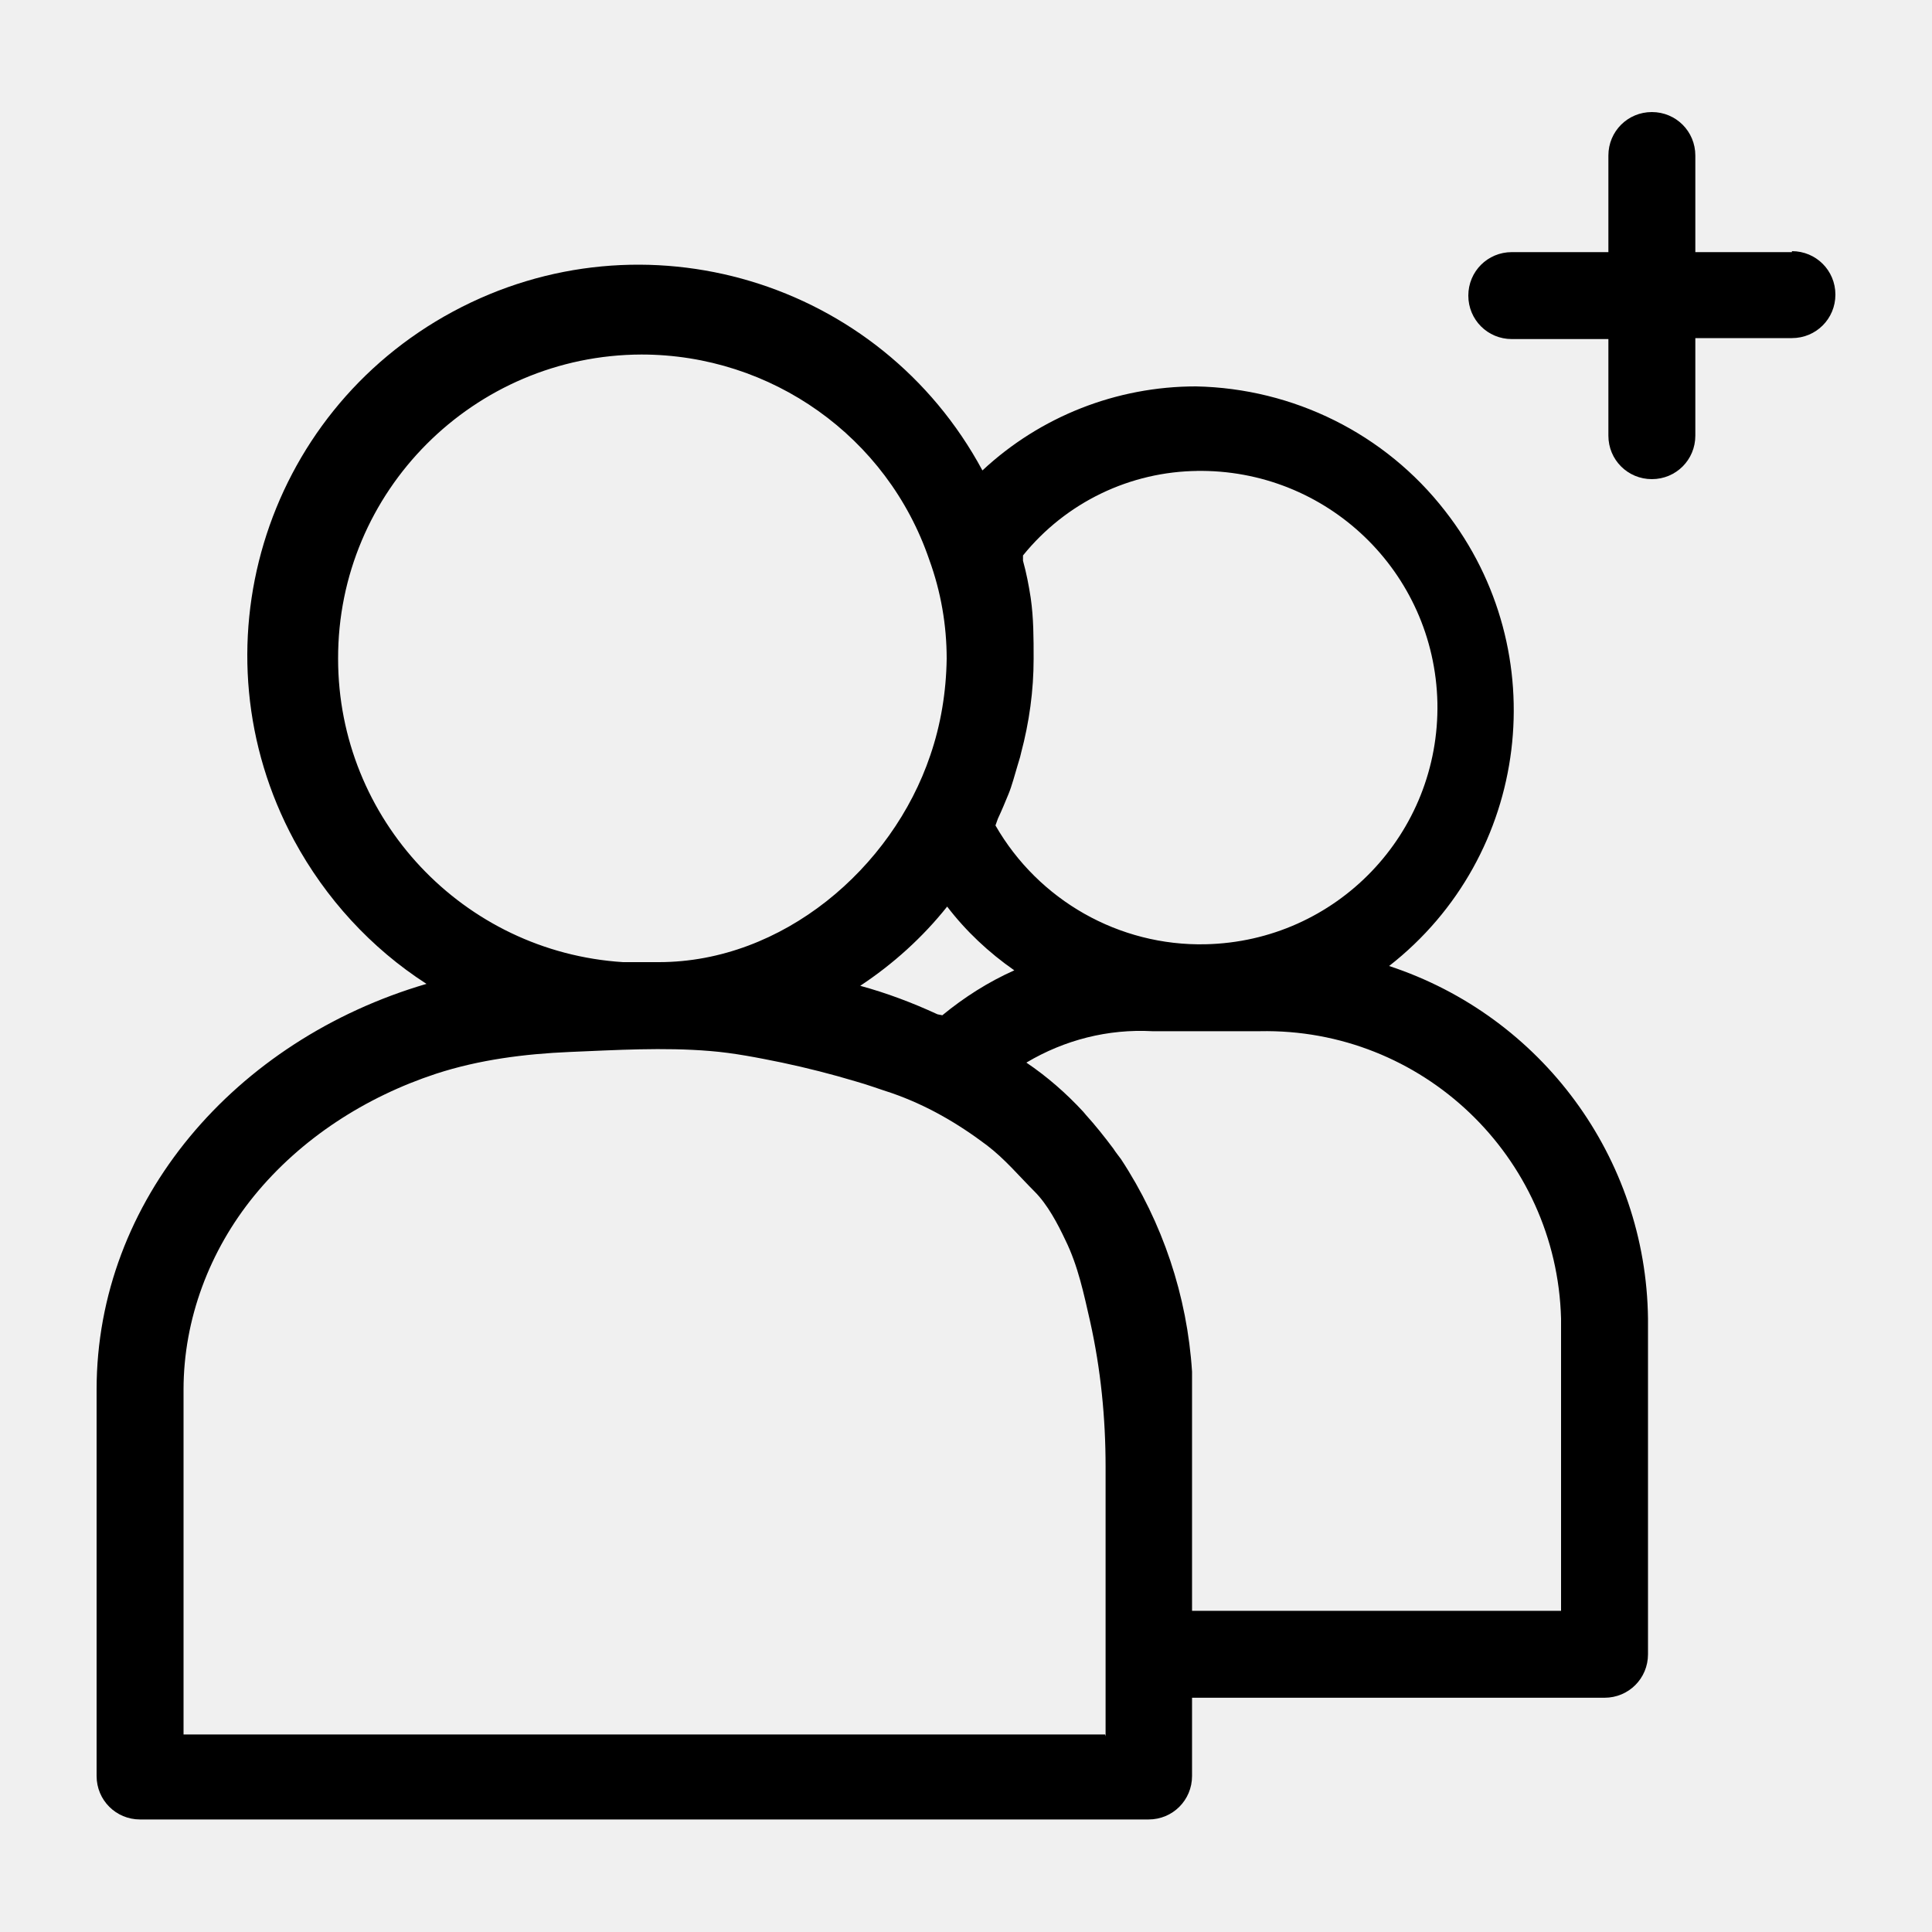
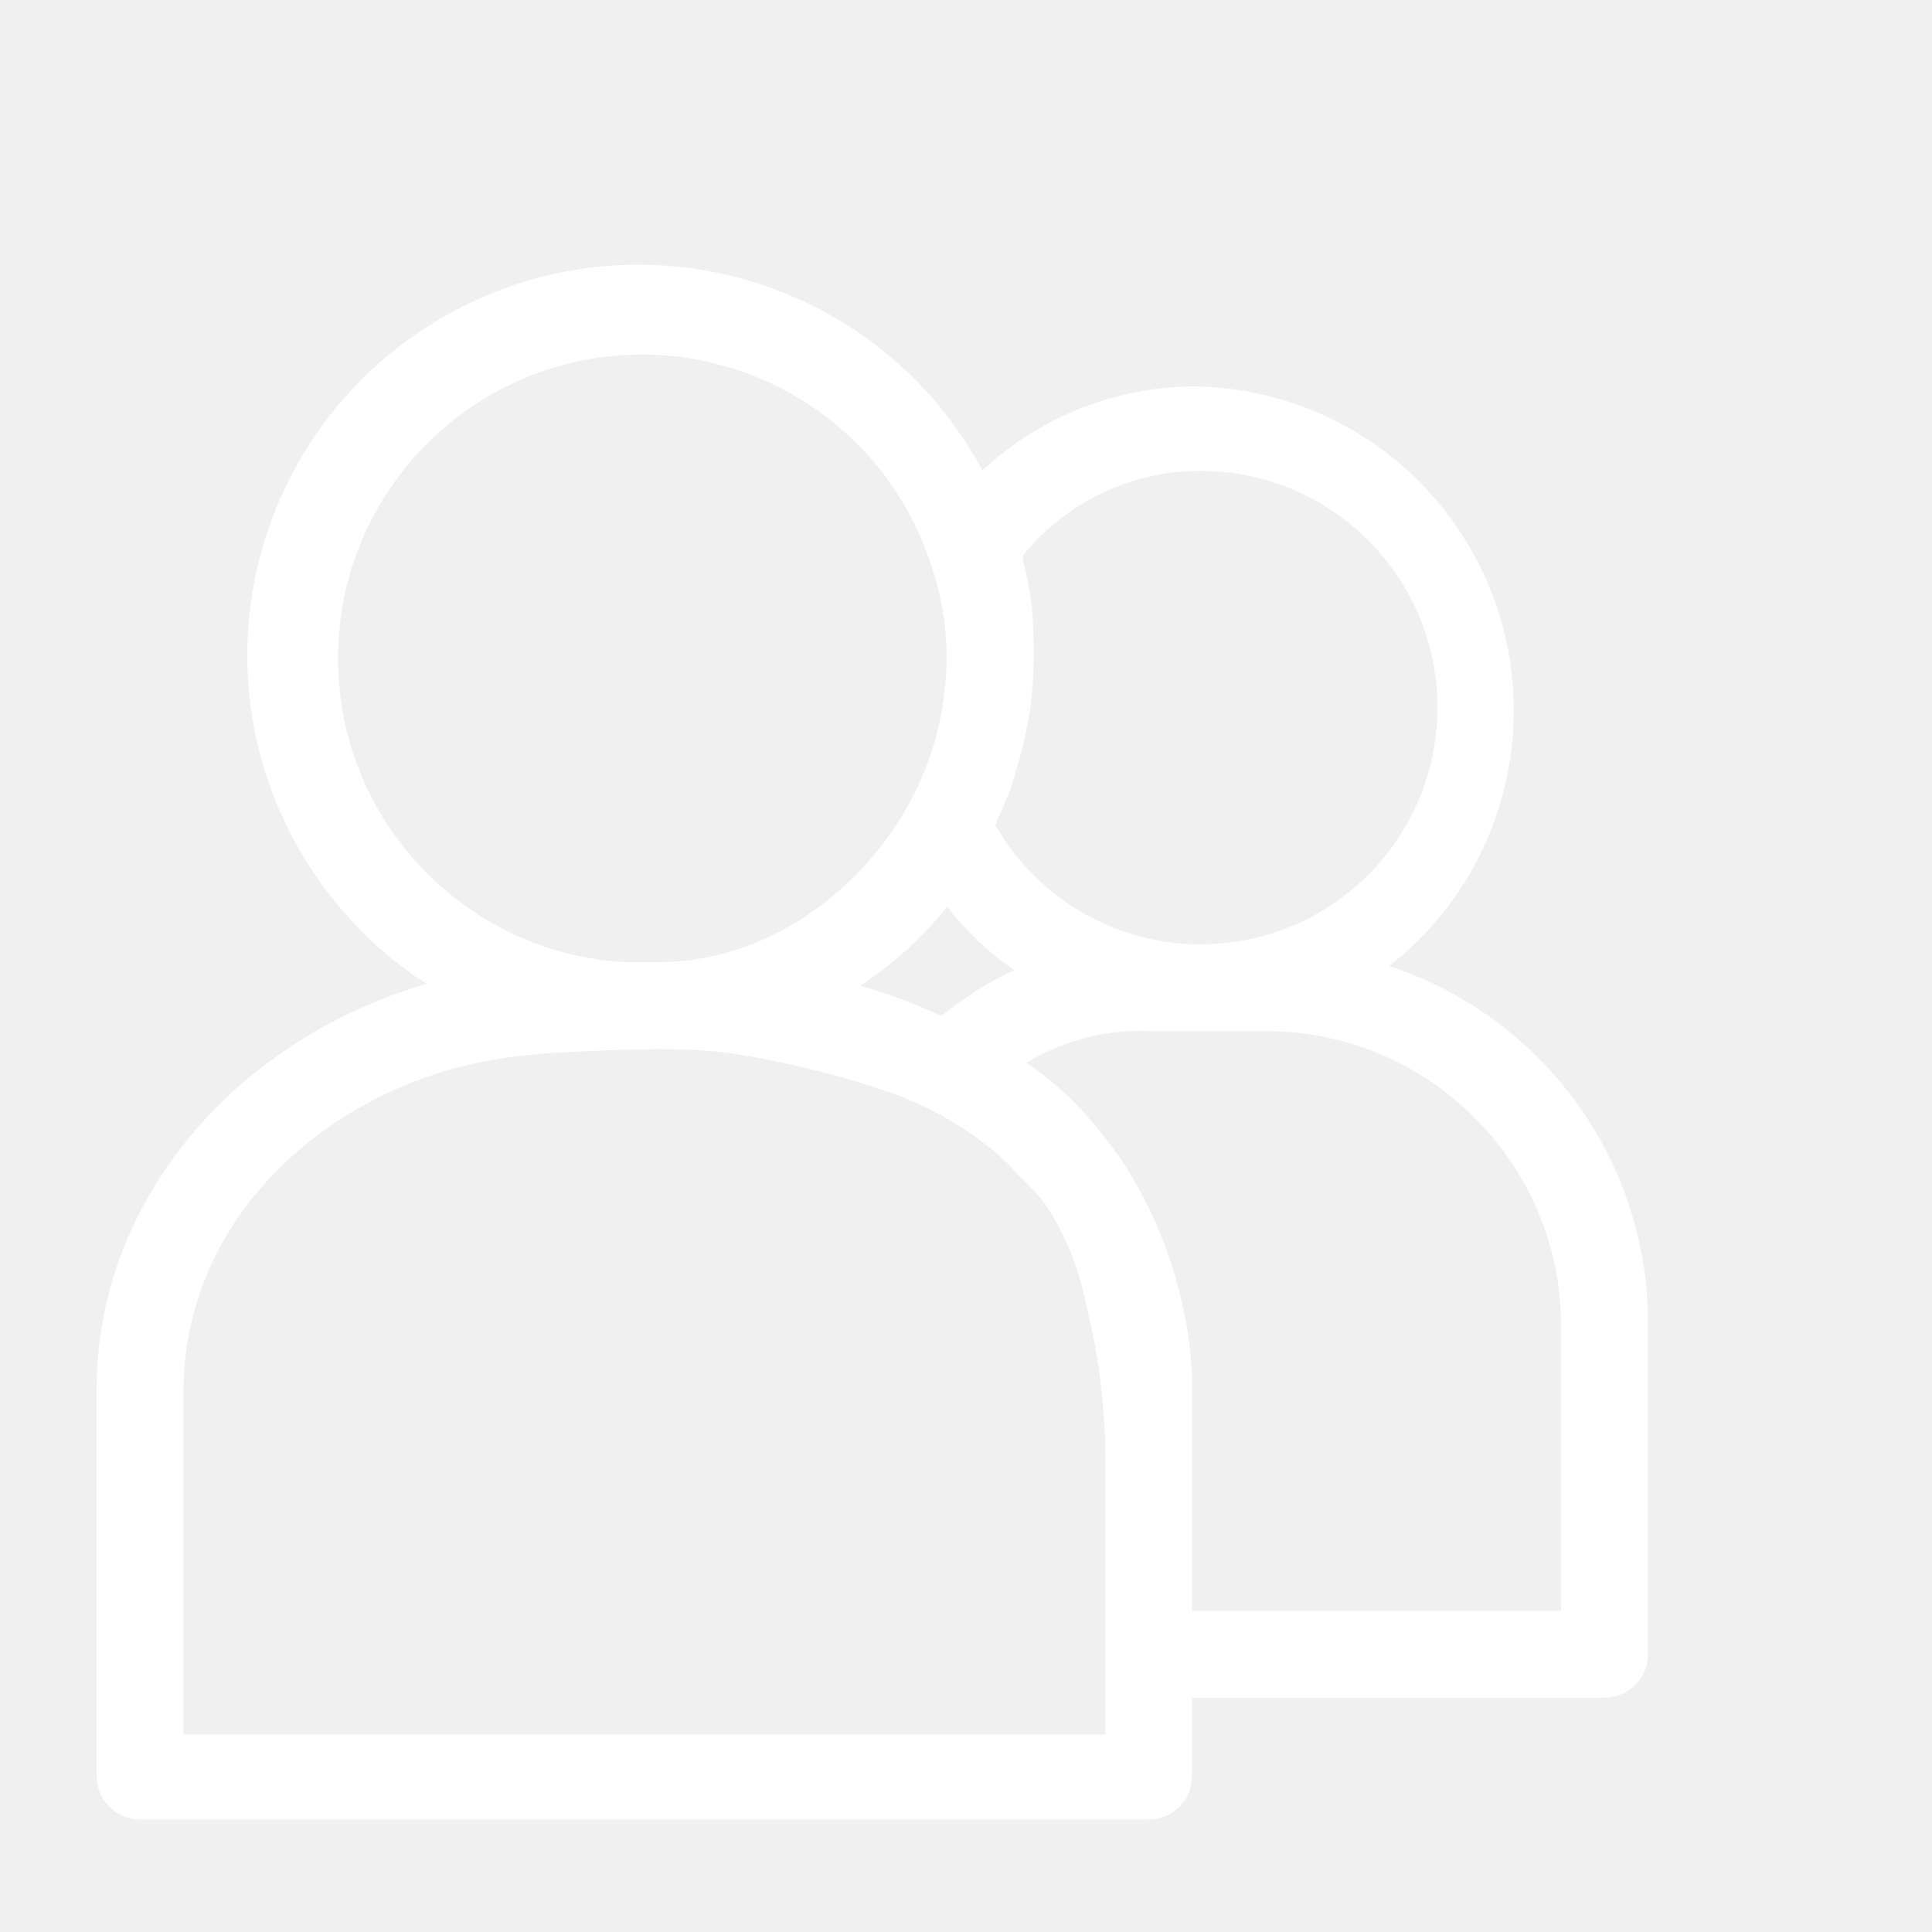
- <svg xmlns="http://www.w3.org/2000/svg" width="25" height="25" style="enable-background:new 0 0 40 40;" version="1.1" viewBox="0 0 40 40" xml:space="preserve">
-   <path d="M37.1,5.22h-2v-2c0-0.5-0.4-0.9-0.9-0.9c-0.5,0-0.9,0.4-0.9,0.9v2h-2c-0.5,0-0.9,0.4-0.9,0.9c0,0.5,0.4,0.9,0.9,0.9h2v2  c0,0.5,0.4,0.9,0.9,0.9c0.5,0,0.9-0.4,0.9-0.9V7h2C37.6,7,38,6.6,38,6.1s-0.4-0.9-0.9-0.9l0,0V5.22z" />
-   <path d="M28.76,20c2.92-2.28,3.44-6.5,1.16-9.42c-1.24-1.6-3.14-2.54-5.16-2.58c-1.64,0-3.22,0.62-4.42,1.74  C18.22,5.8,13.32,4.33,9.38,6.45S3.97,13.47,6.09,17.4c0.65,1.2,1.59,2.23,2.74,2.97C4.87,21.53,2,24.85,2,28.77v8  c0,0.5,0.4,0.9,0.9,0.9c0,0,0,0,0,0h20.88c0.5,0,0.9-0.4,0.9-0.9l0,0v-1.62h8.54c0.5,0,0.9-0.4,0.9-0.9v0V27.3  C34.08,23.97,31.92,21.04,28.76,20z M24.76,9.75c2.71-0.05,4.94,2.09,5,4.8c0.05,2.71-2.09,4.94-4.8,5  c-1.79,0.04-3.46-0.91-4.35-2.46l0.05-0.14c0.08-0.17,0.15-0.34,0.22-0.51s0.13-0.4,0.19-0.6s0.05-0.16,0.07-0.25  c0.17-0.64,0.26-1.29,0.26-1.95c0-0.43,0-0.84-0.06-1.26c-0.04-0.26-0.09-0.52-0.16-0.77c0,0,0-0.08,0-0.11  c0.89-1.1,2.22-1.74,3.63-1.75H24.76z M19.41,21c-0.52-0.24-1.05-0.44-1.6-0.59c0.68-0.45,1.29-1,1.8-1.64  c0.39,0.51,0.86,0.95,1.39,1.32c-0.54,0.24-1.04,0.56-1.49,0.93L19.41,21z M7,13.64c-0.01-3.47,2.81-6.29,6.28-6.3  c2.69,0,5.09,1.7,5.96,4.25c0.24,0.66,0.36,1.35,0.36,2.05c-0.01,0.68-0.12,1.36-0.34,2c-0.79,2.34-3.06,4.28-5.62,4.28  c0,0-0.74,0-0.74,0C9.59,19.71,7,16.96,7,13.64z M22.88,35.91H3.8c0,0,0-7.14,0-7.14c0-1.46,0.54-2.88,1.46-4.01  c0.97-1.19,2.31-2.05,3.77-2.53c0.89-0.29,1.83-0.41,2.76-0.45c0.96-0.04,1.95-0.1,2.91-0.02c0.5,0.04,1,0.14,1.49,0.24  c0.52,0.11,1.03,0.24,1.53,0.39c0.25,0.07,0.49,0.16,0.74,0.24c0.72,0.25,1.36,0.62,1.97,1.08c0.38,0.29,0.66,0.63,0.99,0.96  c0.27,0.27,0.48,0.67,0.64,1.01c0.26,0.53,0.38,1.11,0.51,1.68c0.22,0.99,0.32,1.99,0.32,3.01c0,0.68,0,1.36,0,2.04  c0,1.15,0,2.29,0,3.44c0,0.03,0,0.07,0,0.1L22.88,35.91z M32.32,33.35h-7.64v-4.58c0,0,0-0.06,0-0.09s0-0.18,0-0.28  c-0.1-1.57-0.61-3.09-1.47-4.4c-0.05-0.07-0.11-0.14-0.16-0.22c-0.18-0.24-0.37-0.48-0.57-0.7l-0.05-0.06  c-0.35-0.38-0.75-0.73-1.18-1.02c0.79-0.47,1.69-0.7,2.61-0.65h2.22c3.36-0.07,6.15,2.59,6.24,5.95V33.35z" />
+ <svg xmlns="http://www.w3.org/2000/svg" width="25" height="25" style="enable-background:new 0 0 40 40;" version="1.1" viewBox="0 0 40 40" fill="none" xml:space="preserve">
+   <path fill-rule="evenodd" d="M37.1,5.22h-2v-2c0-0.5-0.4-0.9-0.9-0.9c-0.5,0-0.9,0.4-0.9,0.9v2h-2c-0.5,0-0.9,0.4-0.9,0.9c0,0.5,0.4,0.9,0.9,0.9h2v2  c0,0.5,0.4,0.9,0.9,0.9c0.5,0,0.9-0.4,0.9-0.9V7h2C37.6,7,38,6.6,38,6.1s-0.4-0.9-0.9-0.9l0,0V5.22z" />
+   <path d="M28.76,20c2.92-2.28,3.44-6.5,1.16-9.42c-1.24-1.6-3.14-2.54-5.16-2.58c-1.64,0-3.22,0.62-4.42,1.74  C18.22,5.8,13.32,4.33,9.38,6.45S3.97,13.47,6.09,17.4c0.65,1.2,1.59,2.23,2.74,2.97C4.87,21.53,2,24.85,2,28.77v8  c0,0.5,0.4,0.9,0.9,0.9c0,0,0,0,0,0h20.88c0.5,0,0.9-0.4,0.9-0.9l0,0v-1.62h8.54c0.5,0,0.9-0.4,0.9-0.9v0V27.3  C34.08,23.97,31.92,21.04,28.76,20z M24.76,9.75c2.71-0.05,4.94,2.09,5,4.8c0.05,2.71-2.09,4.94-4.8,5  c-1.79,0.04-3.46-0.91-4.35-2.46l0.05-0.14c0.08-0.17,0.15-0.34,0.22-0.51s0.13-0.4,0.19-0.6s0.05-0.16,0.07-0.25  c0.17-0.64,0.26-1.29,0.26-1.95c0-0.43,0-0.84-0.06-1.26c-0.04-0.26-0.09-0.52-0.16-0.77c0,0,0-0.08,0-0.11  c0.89-1.1,2.22-1.74,3.63-1.75H24.76z M19.41,21c-0.52-0.24-1.05-0.44-1.6-0.59c0.68-0.45,1.29-1,1.8-1.64  c0.39,0.51,0.86,0.95,1.39,1.32c-0.54,0.24-1.04,0.56-1.49,0.93L19.41,21z M7,13.64c-0.01-3.47,2.81-6.29,6.28-6.3  c2.69,0,5.09,1.7,5.96,4.25c0.24,0.66,0.36,1.35,0.36,2.05c-0.01,0.68-0.12,1.36-0.34,2c-0.79,2.34-3.06,4.28-5.62,4.28  c0,0-0.74,0-0.74,0C9.59,19.71,7,16.96,7,13.64z M22.88,35.91H3.8c0,0,0-7.14,0-7.14c0-1.46,0.54-2.88,1.46-4.01  c0.97-1.19,2.31-2.05,3.77-2.53c0.89-0.29,1.83-0.41,2.76-0.45c0.96-0.04,1.95-0.1,2.91-0.02c0.5,0.04,1,0.14,1.49,0.24  c0.52,0.11,1.03,0.24,1.53,0.39c0.25,0.07,0.49,0.16,0.74,0.24c0.72,0.25,1.36,0.62,1.97,1.08c0.38,0.29,0.66,0.63,0.99,0.96  c0.27,0.27,0.48,0.67,0.64,1.01c0.26,0.53,0.38,1.11,0.51,1.68c0.22,0.99,0.32,1.99,0.32,3.01c0,0.68,0,1.36,0,2.04  c0,1.15,0,2.29,0,3.44c0,0.03,0,0.07,0,0.1L22.88,35.91z M32.32,33.35h-7.64v-4.58c0,0,0-0.06,0-0.09s0-0.18,0-0.28  c-0.1-1.57-0.61-3.09-1.47-4.4c-0.05-0.07-0.11-0.14-0.16-0.22c-0.18-0.24-0.37-0.48-0.57-0.7l-0.05-0.06  c-0.35-0.38-0.75-0.73-1.18-1.02c0.79-0.47,1.69-0.7,2.61-0.65h2.22c3.36-0.07,6.15,2.59,6.24,5.95V33.35z" fill="white" />
</svg>
